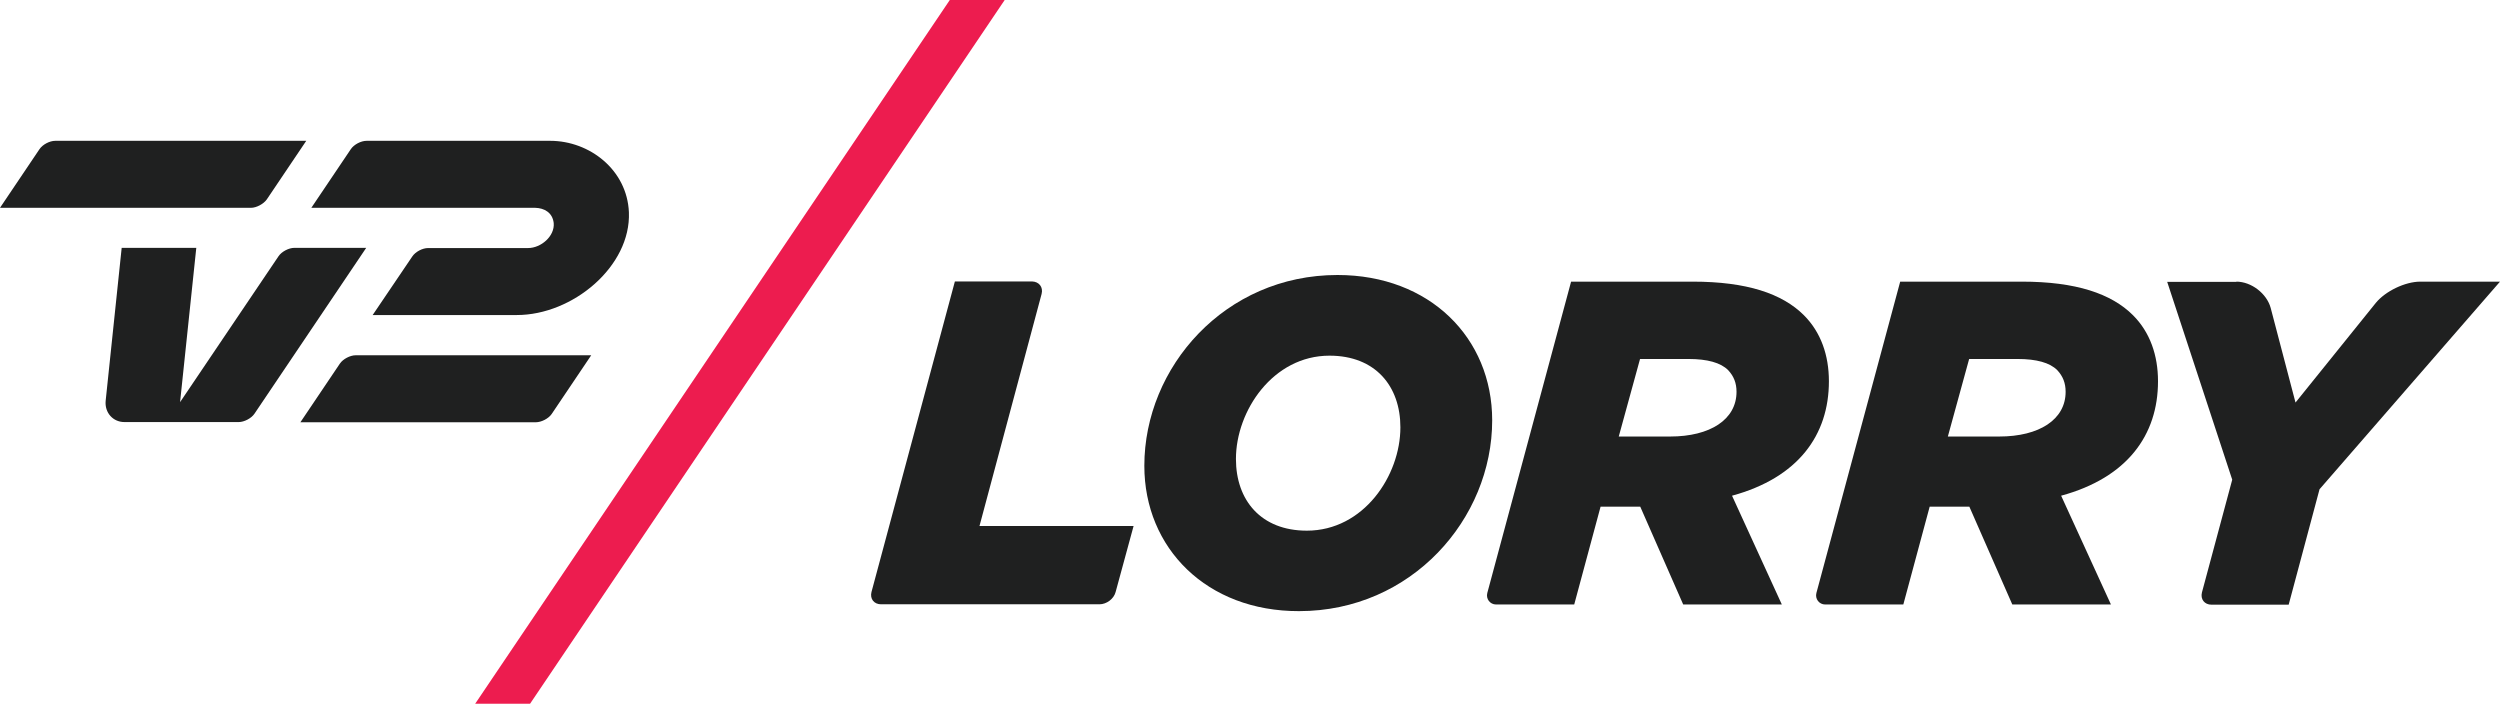
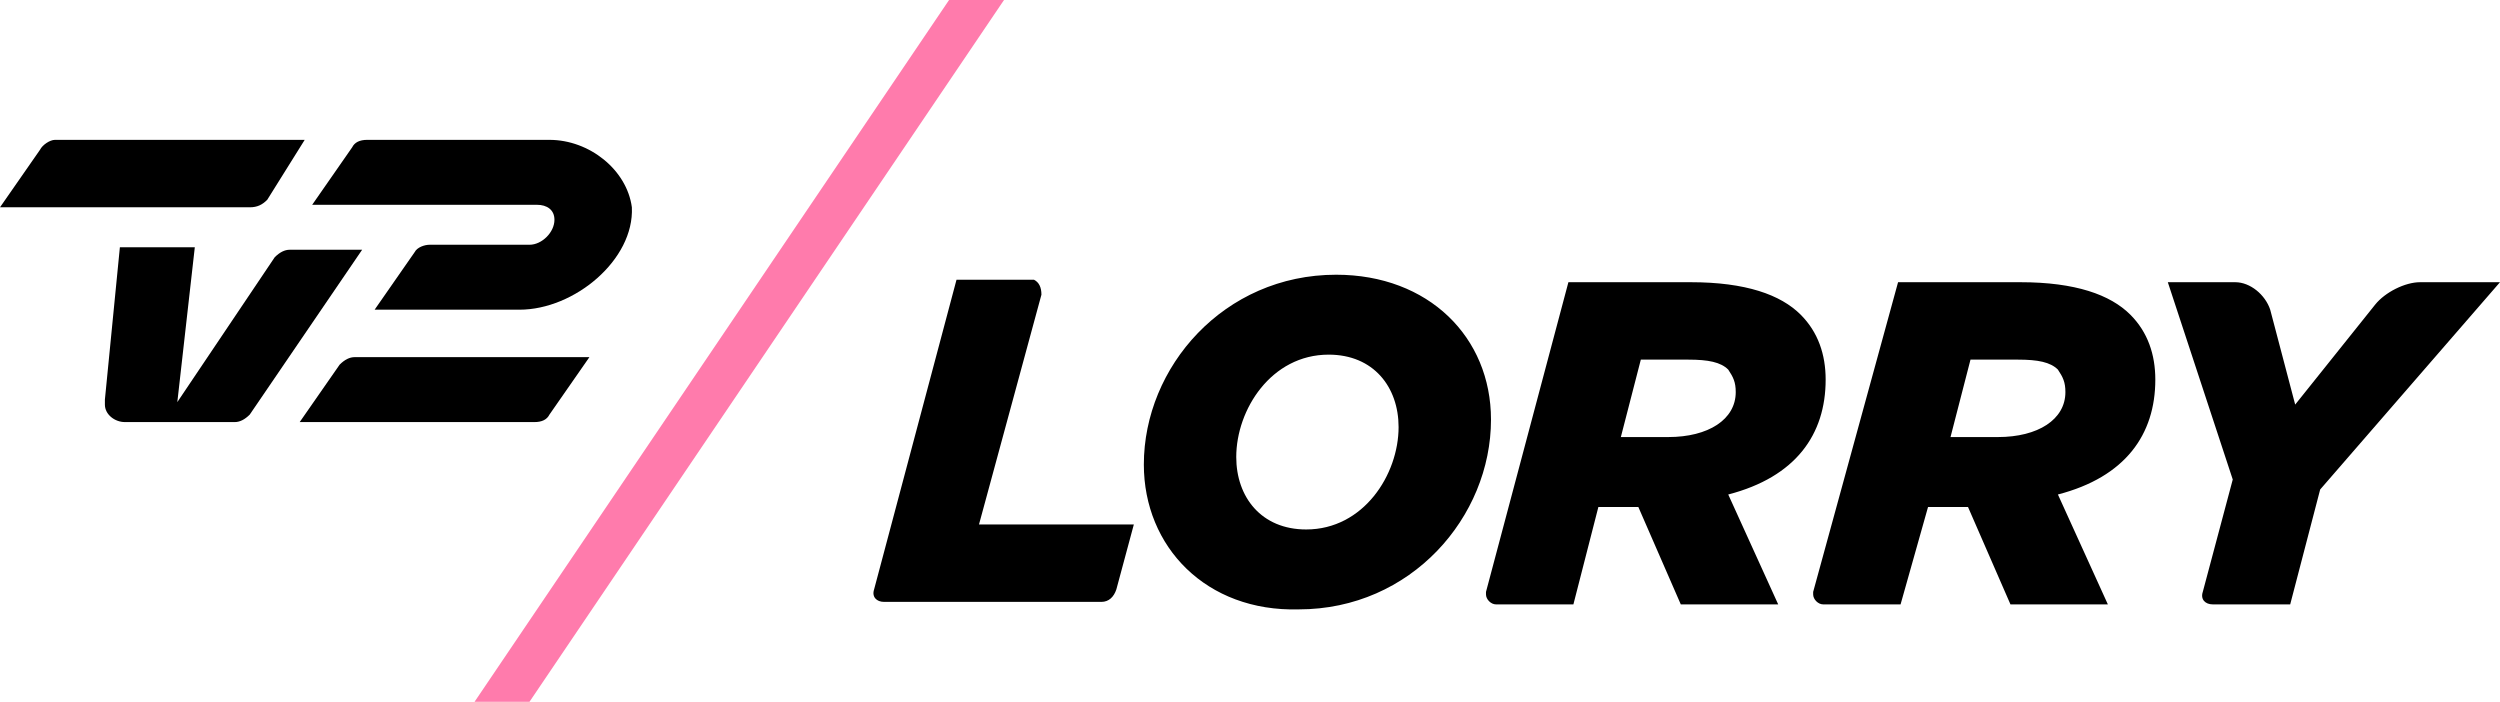
- <svg xmlns="http://www.w3.org/2000/svg" version="1.1" viewBox="0 0 1280 360.3" xml:space="preserve">
-   <g fill="#1f2020">
-     <path class="st0" d="m281.7 72.1h-94c-2.9 0-6.5 1.9-8.1 4.3l-20.2 30h114.6c4.6 0.1 8.9 2.4 9.5 7.8 0.6 6.7-6.5 12.8-13.1 12.8h-51.2c-2.9 0-6.5 1.9-8.1 4.3l-20.3 30h73.8c28.7 0 58.5-25 57.4-52.6-0.9-21.7-20.1-36.6-40.3-36.6" />
-     <path class="st0" d="m128.5 106.4h-128.5l20.2-30c1.6-2.4 5.2-4.3 8.1-4.3h128.5l-20.2 30c-1.6 2.3-5.3 4.3-8.1 4.3" />
-     <path class="st0" d="m54.1 205.2 8.2-78.3h38.2l-8.3 79 50.4-74.7c1.6-2.4 5.3-4.3 8.1-4.3h36.8l-57.2 84.9c-1.6 2.4-5.3 4.3-8.1 4.3h-58.3c-6 0.1-10.4-4.8-9.8-10.9" />
-     <path class="st0" d="m274.3 216.2h-120.5l20.2-30c1.6-2.4 5.3-4.3 8.1-4.3h120.6l-20.2 30c-1.6 2.4-5.3 4.3-8.2 4.3" />
+ <svg xmlns="http://www.w3.org/2000/svg" width="800" height="224.58" version="1.1" viewBox="0 0 800 224.58" xml:space="preserve">
+   <path class="__2mP6Ef___st0 " d="m303.7 4.1943e-6 -151.85 224.58h17.582l151.85-224.58z" fill="#ff7bac" stroke-width="7.992" />
+   <g transform="matrix(7.992 0 0 7.992 0 4.1943e-6)">
+     <path class="__2mP6Ef___lorry " d="m22 5.6h-7.3c-0.3 0-0.5 0.1-0.6 0.3l-1.6 2.3h9c0.4 0 0.7 0.2 0.7 0.6 0 0.5-0.5 1-1 1h-4c-0.2 0-0.5 0.1-0.6 0.3l-1.6 2.3h5.8c2.2 0 4.6-2 4.5-4.1-0.2-1.5-1.7-2.7-3.3-2.7m-12 2.7h-10l1.6-2.3c0.1-0.2 0.4-0.4 0.6-0.4h10l-1.5 2.4c-0.2 0.2-0.4 0.3-0.7 0.3" />
+     <path class="__2mP6Ef___lorry " d="m4.2 16 0.6-6.1h3l-0.7 6.2 3.9-5.8c0.2-0.2 0.4-0.3 0.6-0.3h2.9l-4.5 6.6c-0.2 0.2-0.4 0.3-0.6 0.3h-4.4c-0.4 0-0.8-0.3-0.8-0.7v-0.2m17.2 0.9h-9.4l1.6-2.3c0.2-0.2 0.4-0.3 0.6-0.3h9.4l-1.6 2.3c-0.1 0.2-0.3 0.3-0.6 0.3" />
  </g>
-   <g fill="#1f2020">
-     <path class="st0" d="m585.9 238.5c0-50.5 41.2-97.7 98.9-97.7 47.2 0 79.2 32.2 79.2 74.4 0 50.5-41.3 97.7-98.9 97.7-47.2 0.1-79.2-32.2-79.2-74.4m131.1-19.7c0-21.1-12.8-36.7-36.3-36.7-28.9 0-47.9 28.2-47.9 52.9 0 21.1 12.8 36.7 36.3 36.7 29.1 0 47.9-28.2 47.9-52.9" />
-     <path class="st0" d="m533.3 150.5-31.8 118.8h78.9l-9.2 33.8c-0.9 3.5-4.6 6.3-8.3 6.3h-111.8c-3.6 0-5.8-2.8-4.9-6.3l42.7-159h39.5c3.6 0.1 5.8 2.9 4.9 6.4" />
-     <path class="st0" d="m1145 144.2c7.7 0 15.6 6.1 17.6 13.5l12.7 48.4 41.1-51c4.9-6 15-10.9 22.8-10.9h40.8l-92.4 106.3-15.8 59.1h-39.5c-3.6 0-5.8-2.8-4.9-6.3l15.5-57.7-33.3-101.3h35.4z" />
-     <path class="st0" d="m804.4 144.2h62.3c27.6 0 45.8 6.1 56.9 17.2 8.7 8.7 12.8 20.5 12.8 33.8 0 27.6-15.8 49.4-49.6 58.6l25.5 55.7h-50.5l-22-50.1h-20.3l-13.5 50.1h-40c-3.1 0-5.3-2.9-4.5-5.9zm50.7 79.3c20.5 0 34-8.7 34-22.9 0-4.5-1.4-8-4.3-11.1-3.8-3.8-10.6-5.7-20.3-5.7h-24.8l-10.9 39.7z" />
-     <path class="st0" d="m972.9 144.2h62.3c27.6 0 45.8 6.1 56.9 17.2 8.7 8.7 12.8 20.5 12.8 33.8 0 27.6-15.8 49.4-49.6 58.6l25.5 55.7h-50.5l-22-50.1h-20.3l-13.5 50.1h-40c-3.1 0-5.3-2.9-4.5-5.9zm50.7 79.3c20.5 0 34-8.7 34-22.9 0-4.5-1.4-8-4.3-11.1-3.8-3.8-10.6-5.7-20.3-5.7h-24.8l-10.9 39.7z" />
-   </g>
-   <polygon class="st1" points="271.4 360.3 514.4 0 486.3 0 243.3 360.3" fill="#ed1c4f" />
+   <path class="__2mP6Ef___lorry " d="m366.03 148.65c0-31.169 25.574-60.739 61.538-60.739 29.57 0 49.55 19.98 49.55 46.354 0 31.169-25.574 60.739-61.538 60.739-29.57 0.799-49.55-19.98-49.55-46.354m81.518-11.988c0-12.787-7.992-23.177-22.378-23.177-18.382 0-29.57 17.582-29.57 32.767 0 12.787 7.992 23.177 22.378 23.177 18.382 0 29.57-17.582 29.57-32.767m-114.29-42.358-19.98 73.526h49.55l-5.594 20.779c-0.799 2.398-2.398 3.996-4.795 3.996h-69.53c-2.398 0-3.996-1.598-3.197-3.996l26.374-99.101h24.775c1.598 0.799 2.398 2.398 2.398 4.795m382.02-3.996c4.795 0 9.59 3.996 11.189 8.791l7.992 30.37 25.574-31.968c3.197-3.996 9.59-7.193 14.386-7.193h25.574l-57.542 66.334-9.59 36.763h-24.775c-2.398 0-3.996-1.598-3.197-3.996l9.59-35.964-20.779-63.137zm-213.39 0h39.161c17.582 0 28.771 3.996 35.165 10.39 5.594 5.594 7.992 12.787 7.992 20.779 0 17.582-9.59 31.169-31.169 36.763l15.984 35.165h-31.169l-13.586-31.169h-12.787l-7.992 31.169h-24.775c-1.598 0-3.197-1.598-3.197-3.197v-0.799zm31.968 49.55c12.787 0 21.578-5.594 21.578-14.386 0-3.197-0.799-4.795-2.398-7.193-2.398-2.398-6.394-3.197-12.787-3.197h-15.185l-6.394 24.775zm73.526-49.55h39.161c17.582 0 28.771 3.996 35.165 10.39 5.594 5.594 7.992 12.787 7.992 20.779 0 17.582-9.59 31.169-31.169 36.763l15.984 35.165h-31.169l-13.586-31.169h-12.787l-8.791 31.169h-24.775c-1.598 0-3.197-1.598-3.197-3.197v-0.799zm31.968 49.55c12.787 0 21.578-5.594 21.578-14.386 0-3.197-0.799-4.795-2.398-7.193-2.398-2.398-6.394-3.197-12.787-3.197h-15.185l-6.394 24.775z" stroke-width="7.992" />
</svg>
